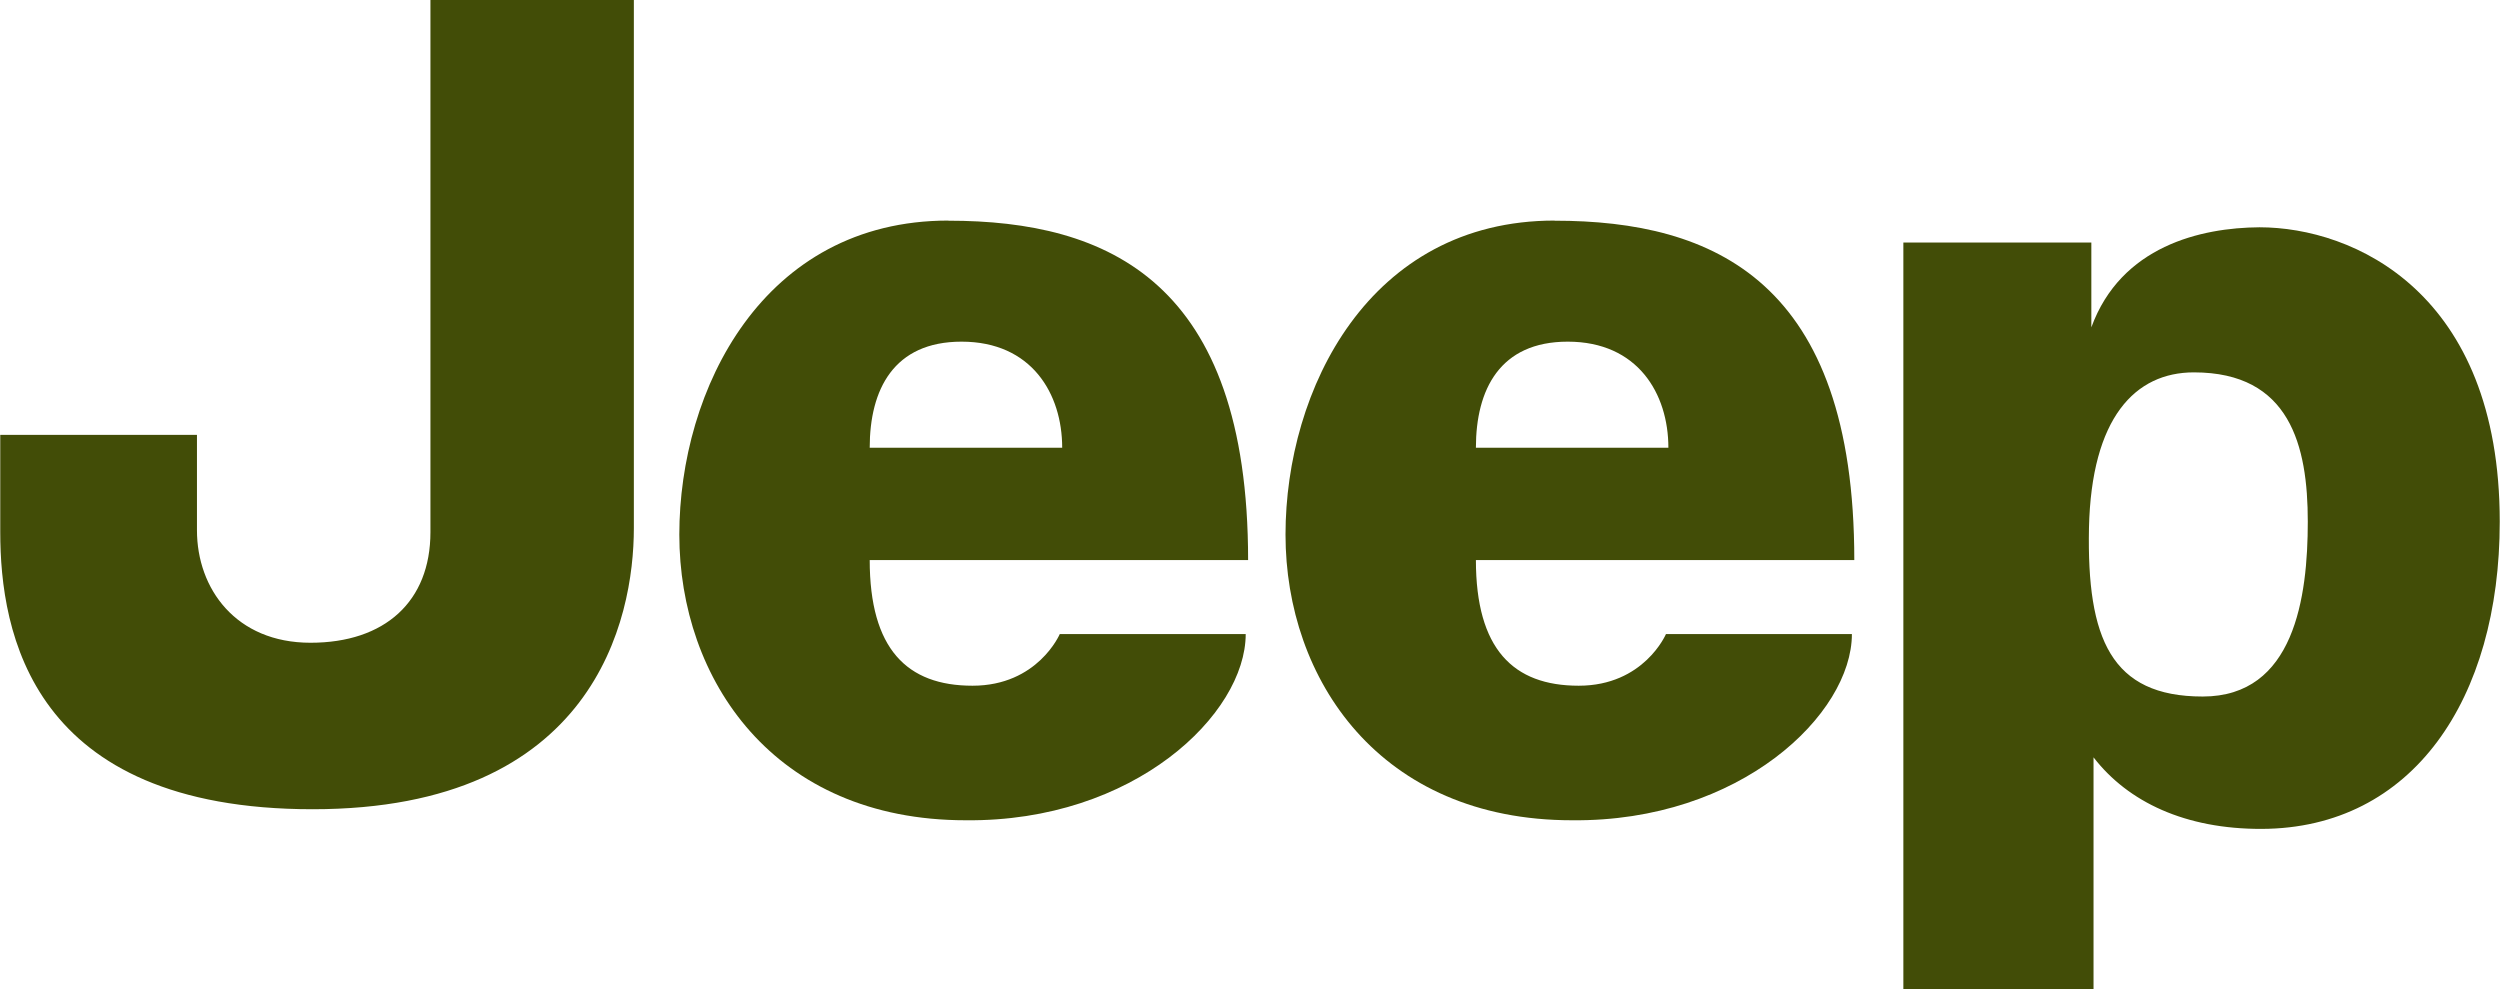
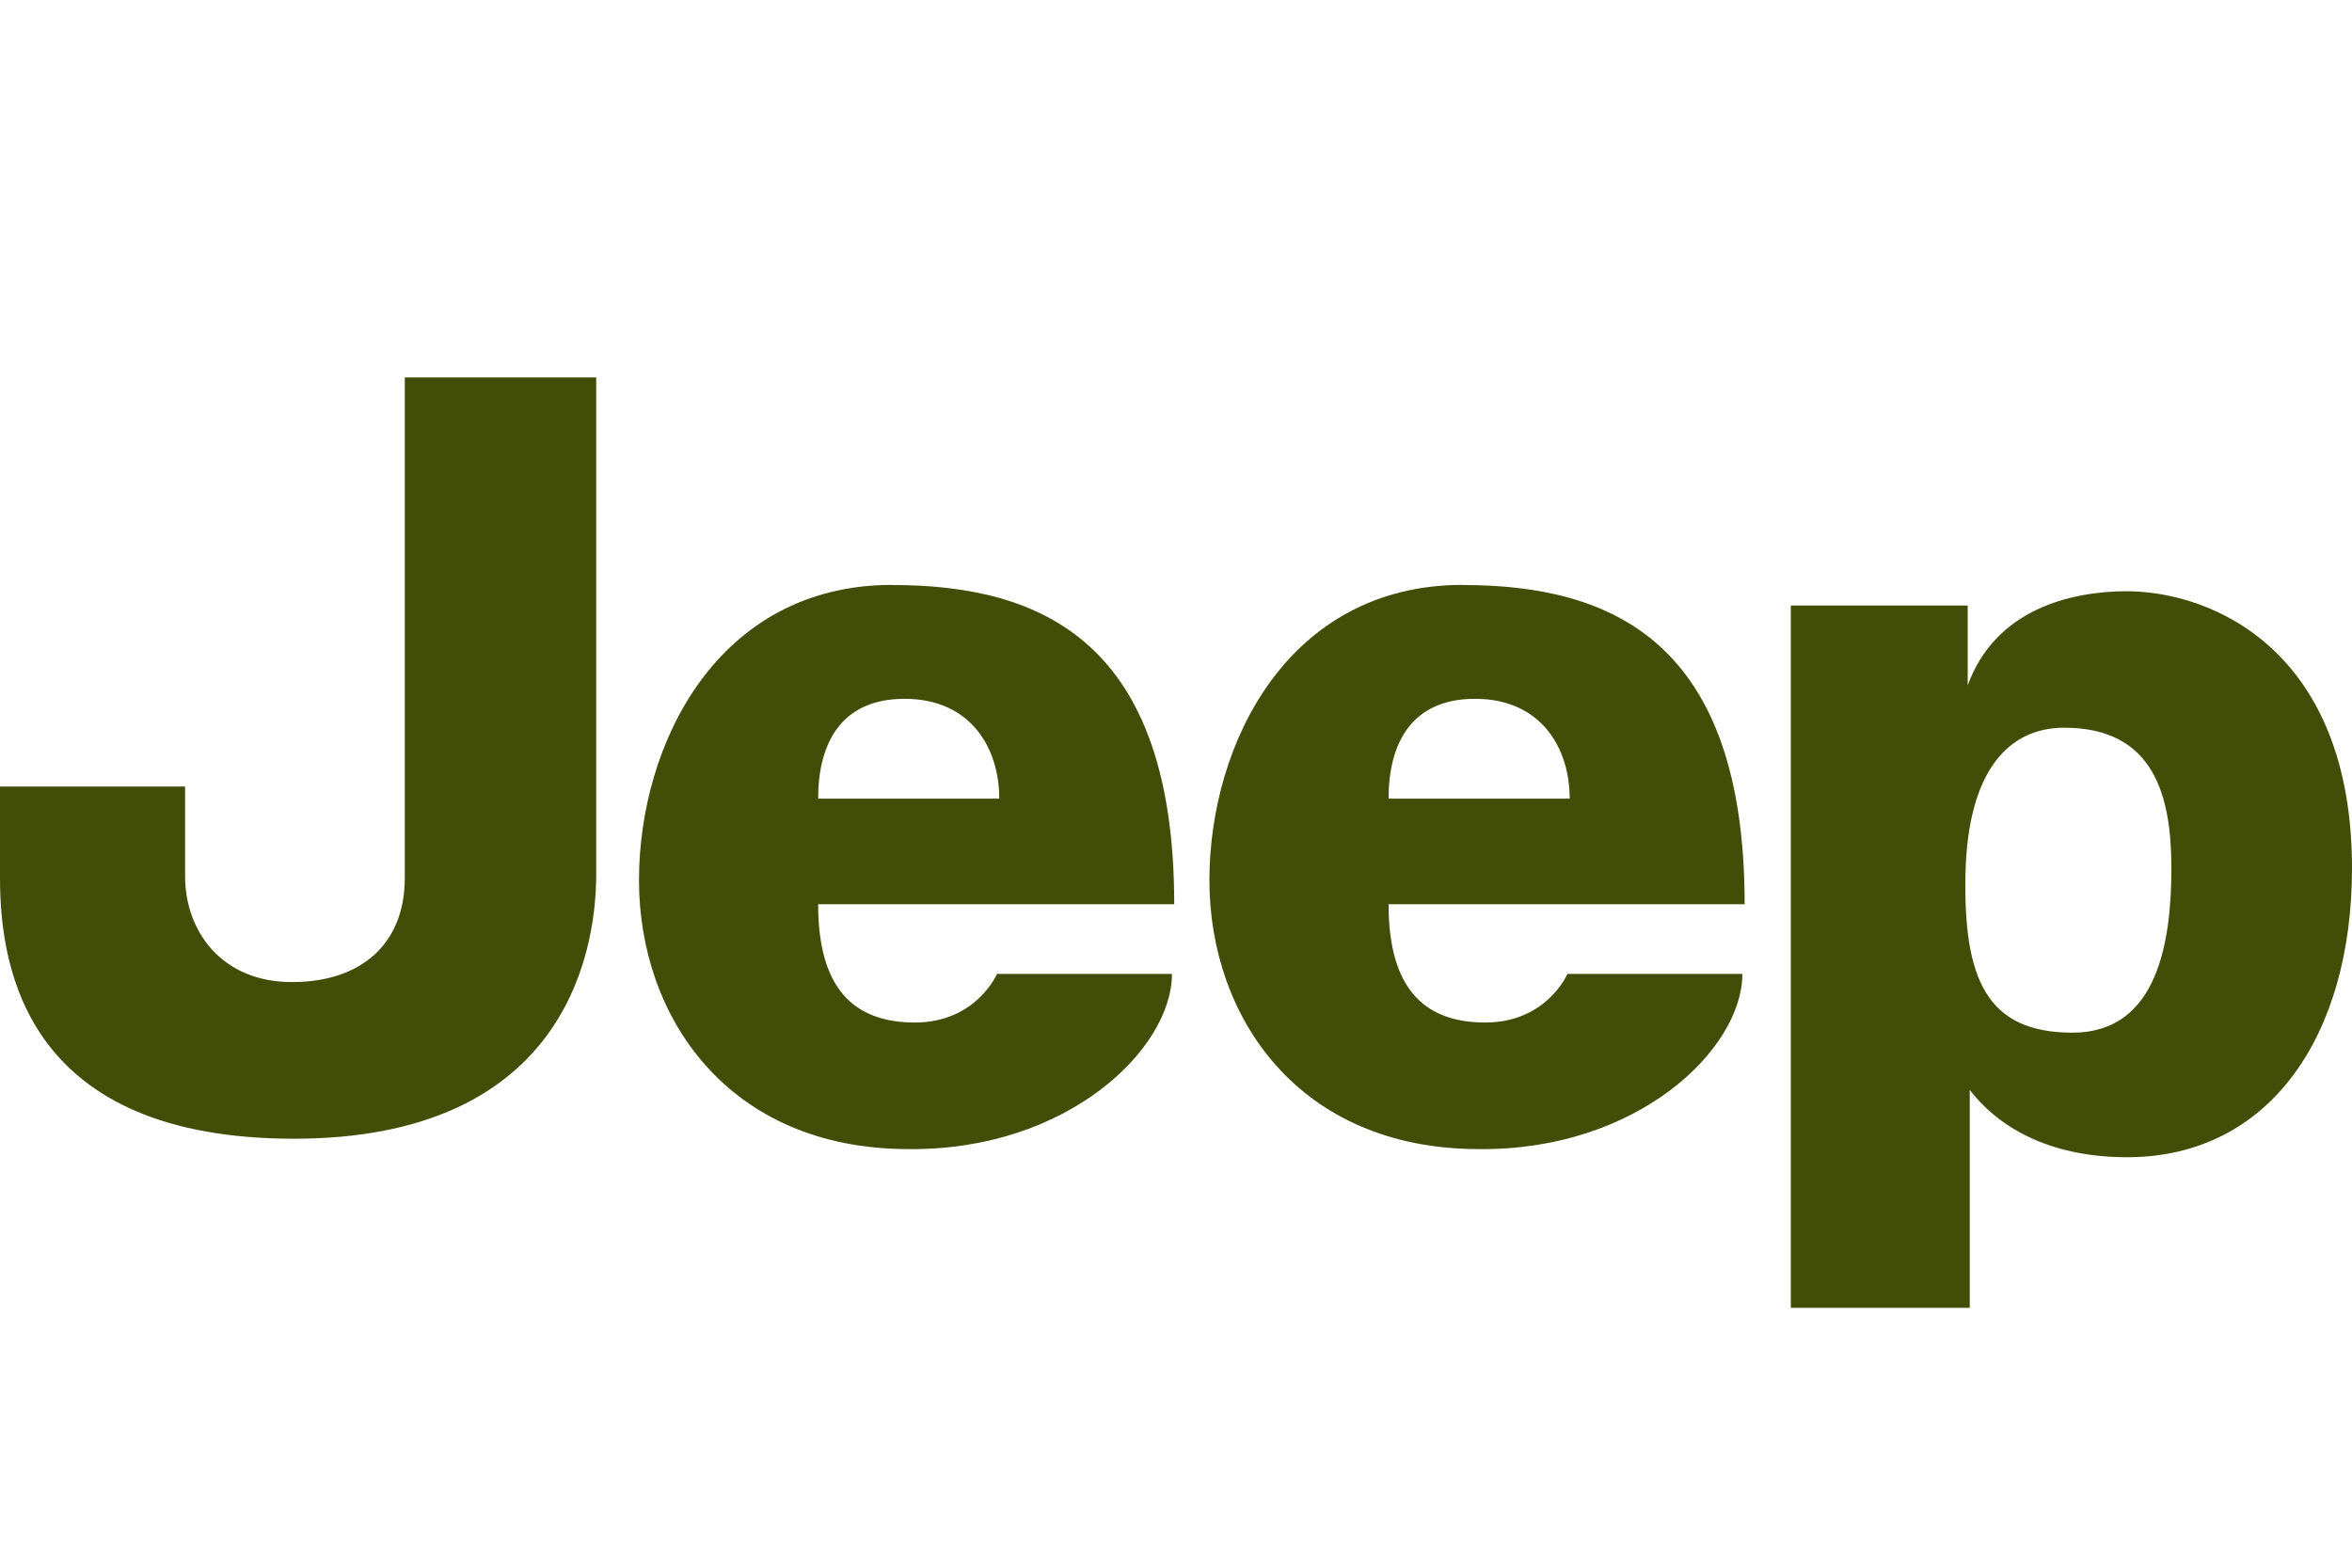
- <svg xmlns="http://www.w3.org/2000/svg" xmlns:xlink="http://www.w3.org/1999/xlink" height="989" viewBox=".05 -.01 799.91 316.51" width="2500">
+ <svg xmlns="http://www.w3.org/2000/svg" xmlns:xlink="http://www.w3.org/1999/xlink" height="1600" viewBox=".05 -20 799.91 316.51" width="2400">
  <g fill="#424d07">
    <path d="m137.7 0h65.12v169c0 29.1-12.6 89.97-102.8 89.97s-99.97-56.73-99.97-88.67v-31.13h62.95v30.52c0 18.67 12.42 36 36.34 36 23.78 0 38.38-13.18 38.38-35.4v-170.3zm471.4 316.5v-238.9h60.16v27.15c9.488-26 35.08-31.9 53.8-32.02 30.05 0 76.9 20.76 76.9 94.23 0 56.76-27.9 98.16-76.2 98.3-24.37.076-42.73-8.565-53.8-22.9v74.14zm59.4-147.5c-.68 35.32 7.018 53.9 36.4 53.9 29.32 0 33.63-31.75 33.63-55.98 0-24.27-5.68-47.76-36.45-47.76-18.8 0-32.8 14.47-33.58 49.82" />
    <path id="a" d="m303.5 70.62c51 0 95.9 19.43 95.9 108.6h-121.1c0 28.47 11.92 40.22 32.9 40.22 20.9 0 27.93-16.54 27.93-16.54h59.5c0 25.6-35.66 60.14-89.58 59.6-61.52 0-91.68-45.12-91.68-91.42 0-46.4 26.73-100.5 86.1-100.5m36.43 72.7c0-17.3-9.786-33.95-32.2-33.95-21.75 0-29.4 15.34-29.4 33.95z" />
    <use x="194" xlink:href="#a" />
  </g>
</svg>
